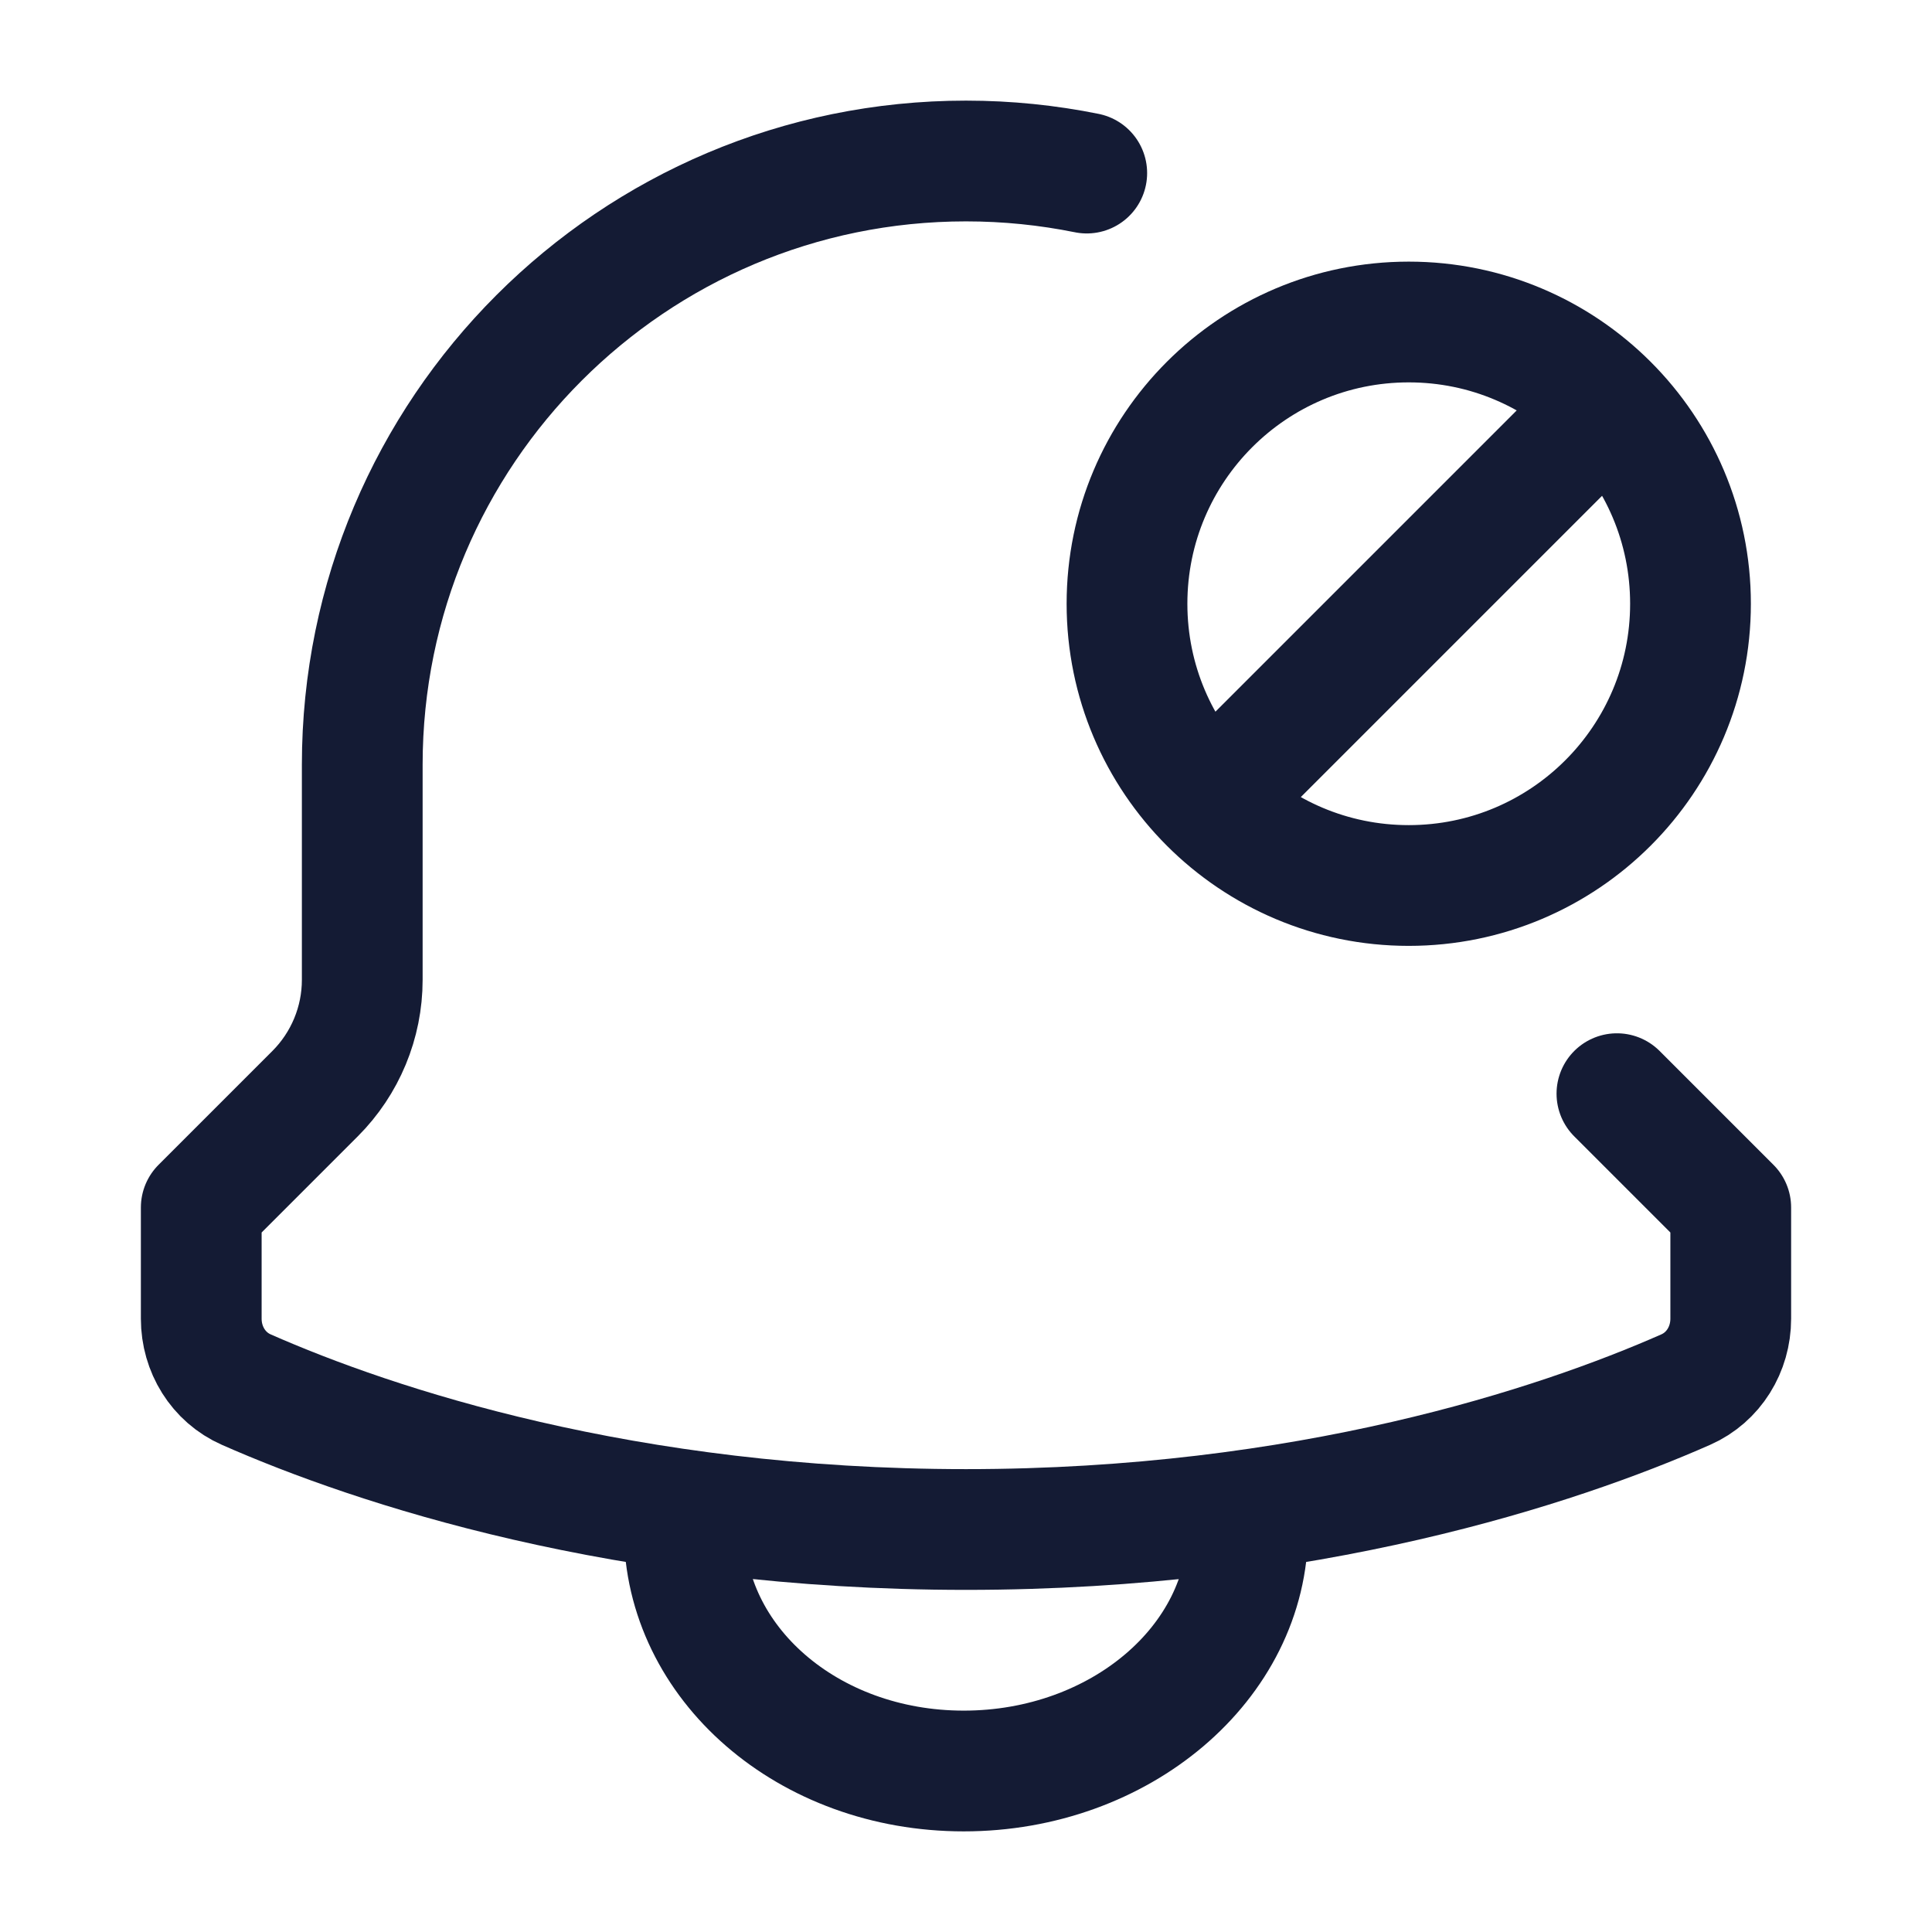
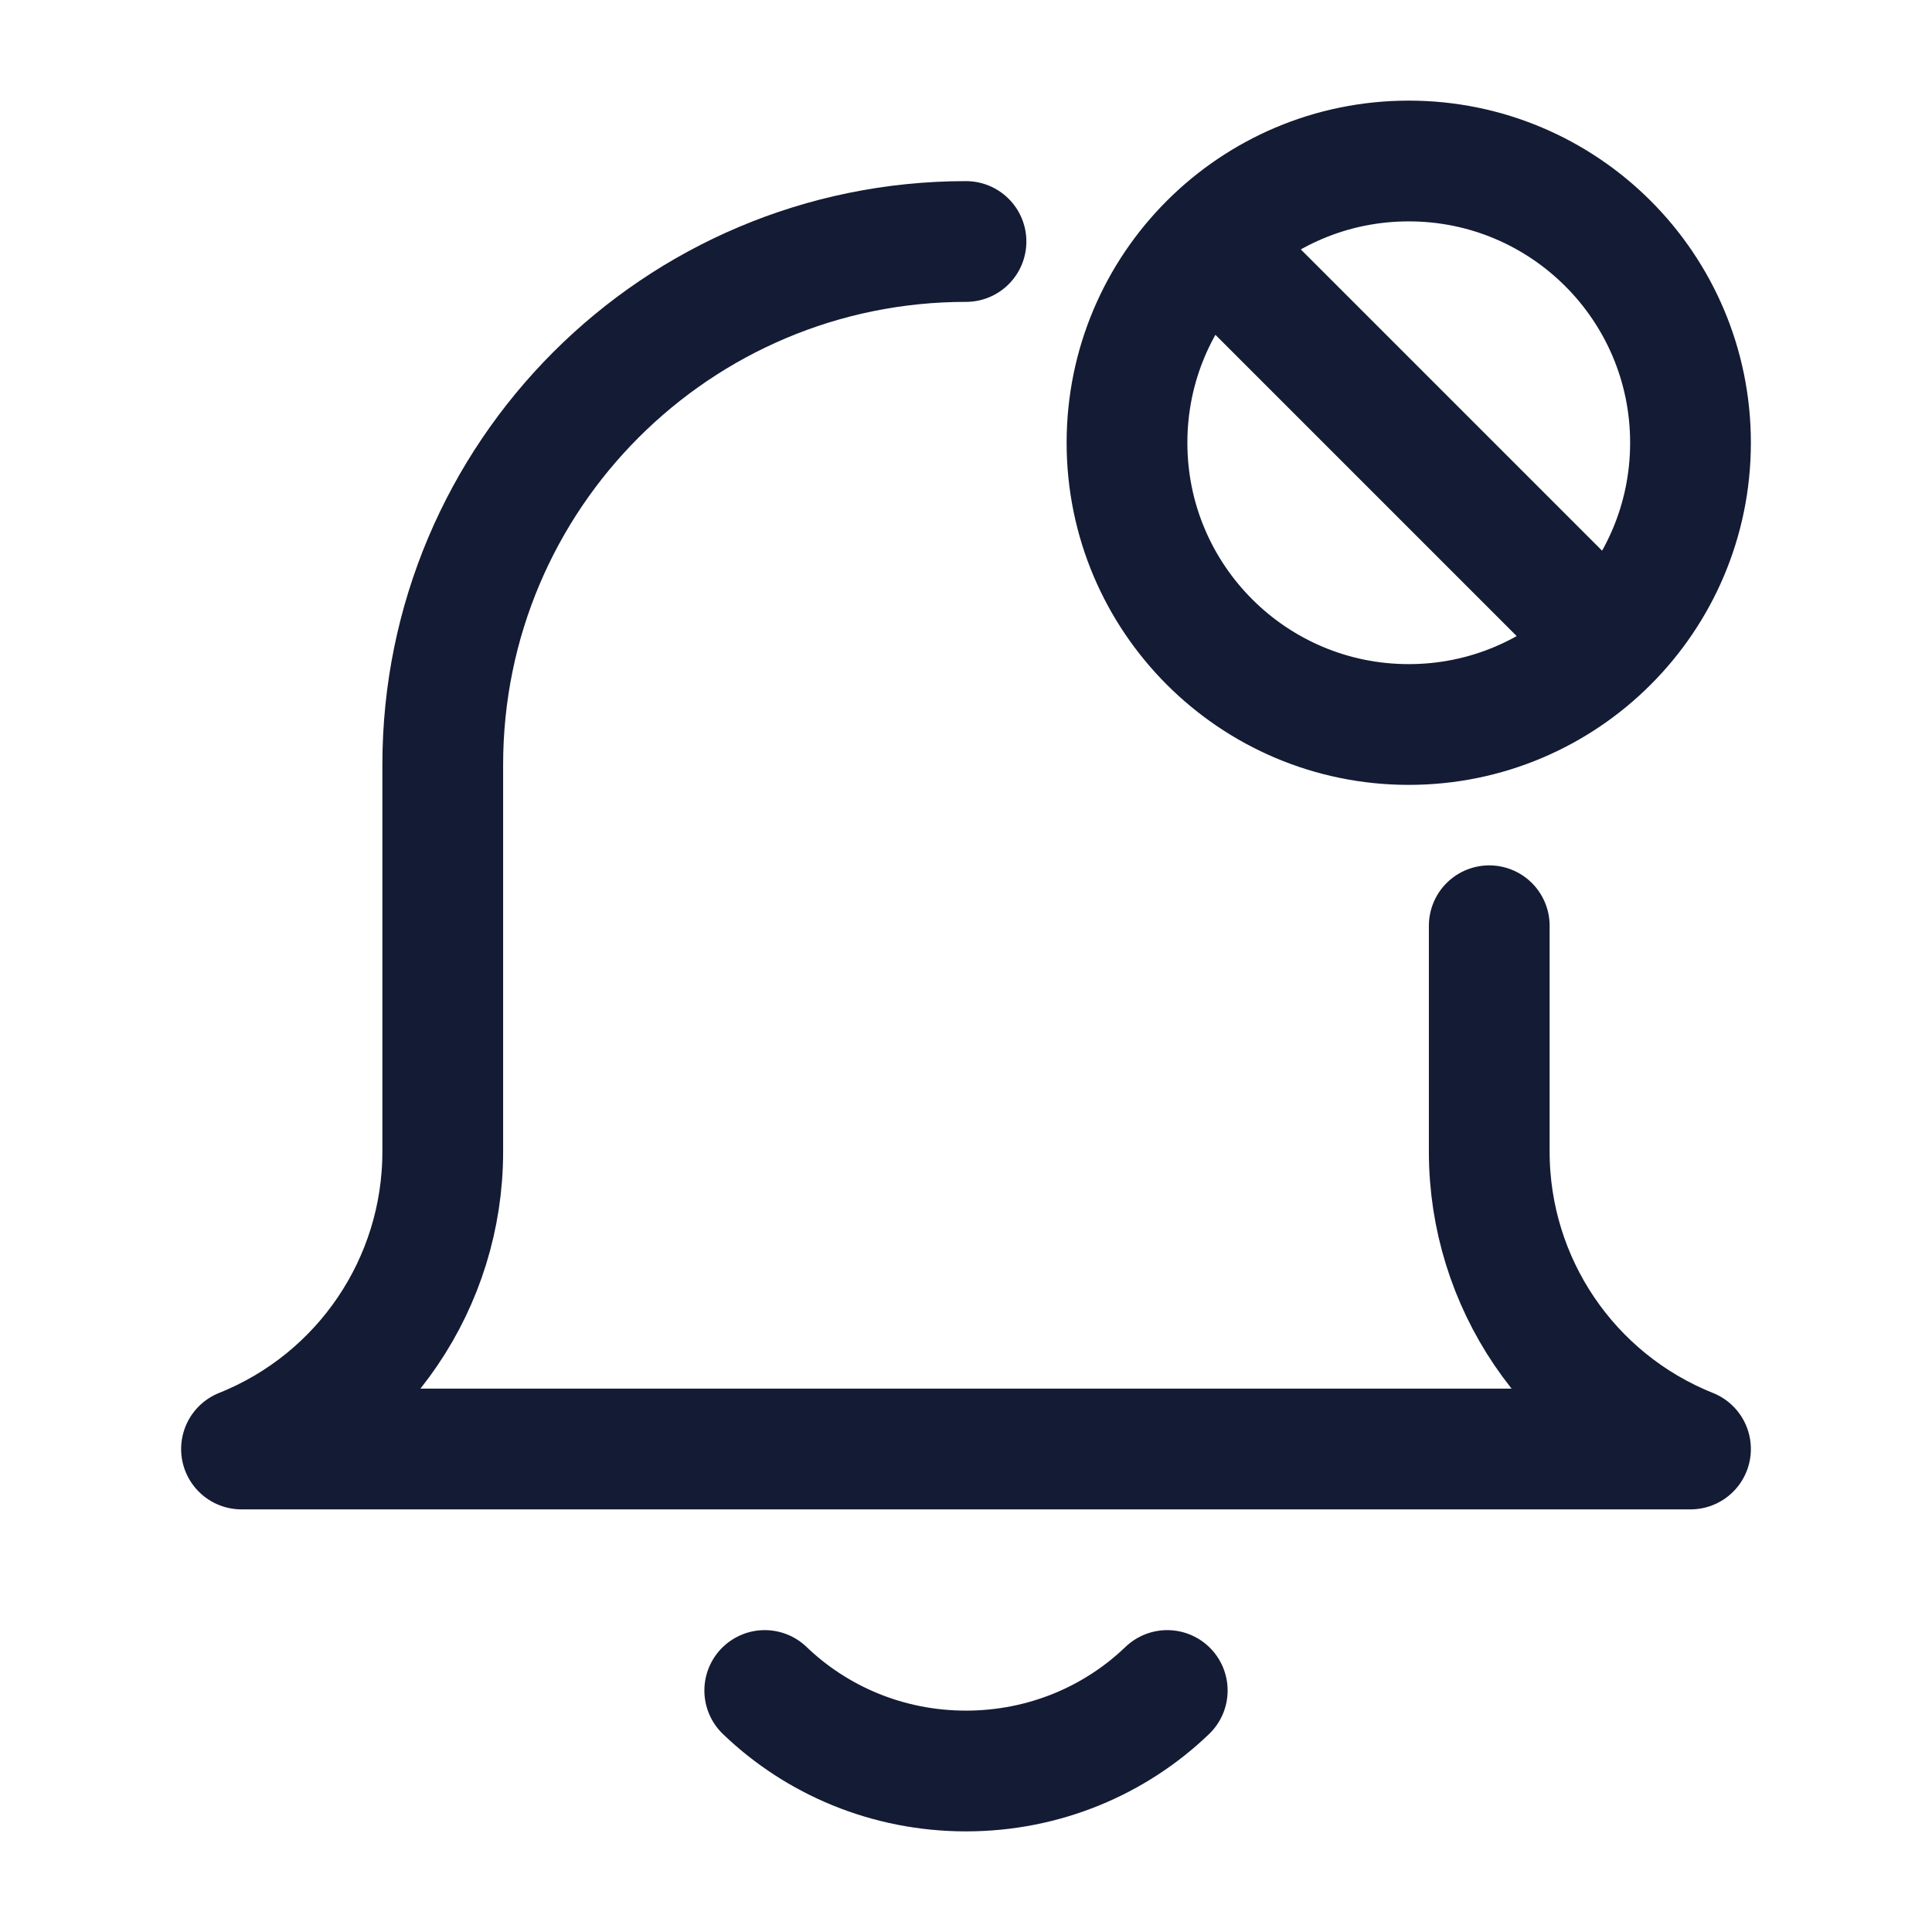
<svg xmlns="http://www.w3.org/2000/svg" width="24" height="24" viewBox="0 0 24 24" fill="none">
-   <path d="M20.086 13.586L21.5 15V16.382C21.5 16.761 21.288 17.109 20.941 17.262C19.349 17.964 16.231 19 12 19C7.769 19 4.651 17.964 3.059 17.262C2.712 17.109 2.5 16.761 2.5 16.382V15L3.914 13.586C4.289 13.211 4.5 12.702 4.5 12.172V9.5C4.5 5.358 7.858 2 12 2C12.514 2 13.015 2.052 13.5 2.15" stroke="#141B34" stroke-width="1.5" stroke-linecap="round" stroke-linejoin="round" />
-   <path d="M15.5 19C15.5 20.657 13.91 22 11.972 22C10.034 22 8.5 20.657 8.5 19" stroke="#141B34" stroke-width="1.5" stroke-linejoin="round" />
-   <path d="M19.95 5.05L15.05 9.95M14 7.5C14 5.567 15.567 4 17.5 4C19.433 4 21 5.567 21 7.5C21 9.433 19.433 11 17.5 11C15.567 11 14 9.433 14 7.5Z" stroke="#141B34" stroke-width="1.5" stroke-linecap="round" />
+   <path d="M18.5 11.5V14.307C18.5 15.934 19.49 17.396 21 18H3C4.51 17.396 5.5 15.934 5.5 14.307V9.5C5.5 5.91 8.41 3 12 3" stroke="#141B34" stroke-width="1.5" stroke-linecap="round" stroke-linejoin="round" />
+   <path d="M15.05 3.05L19.95 7.95M21 5.5C21 3.567 19.433 2 17.5 2C15.567 2 14 3.567 14 5.5C14 7.433 15.567 9 17.5 9C19.433 9 21 7.433 21 5.5Z" stroke="#141B34" stroke-width="1.5" stroke-linecap="round" stroke-linejoin="round" />
+   <path d="M14.5 21C13.856 21.619 12.973 22 12 22C11.027 22 10.144 21.619 9.5 21" stroke="#141B34" stroke-width="1.5" stroke-linecap="round" stroke-linejoin="round" />
</svg>
